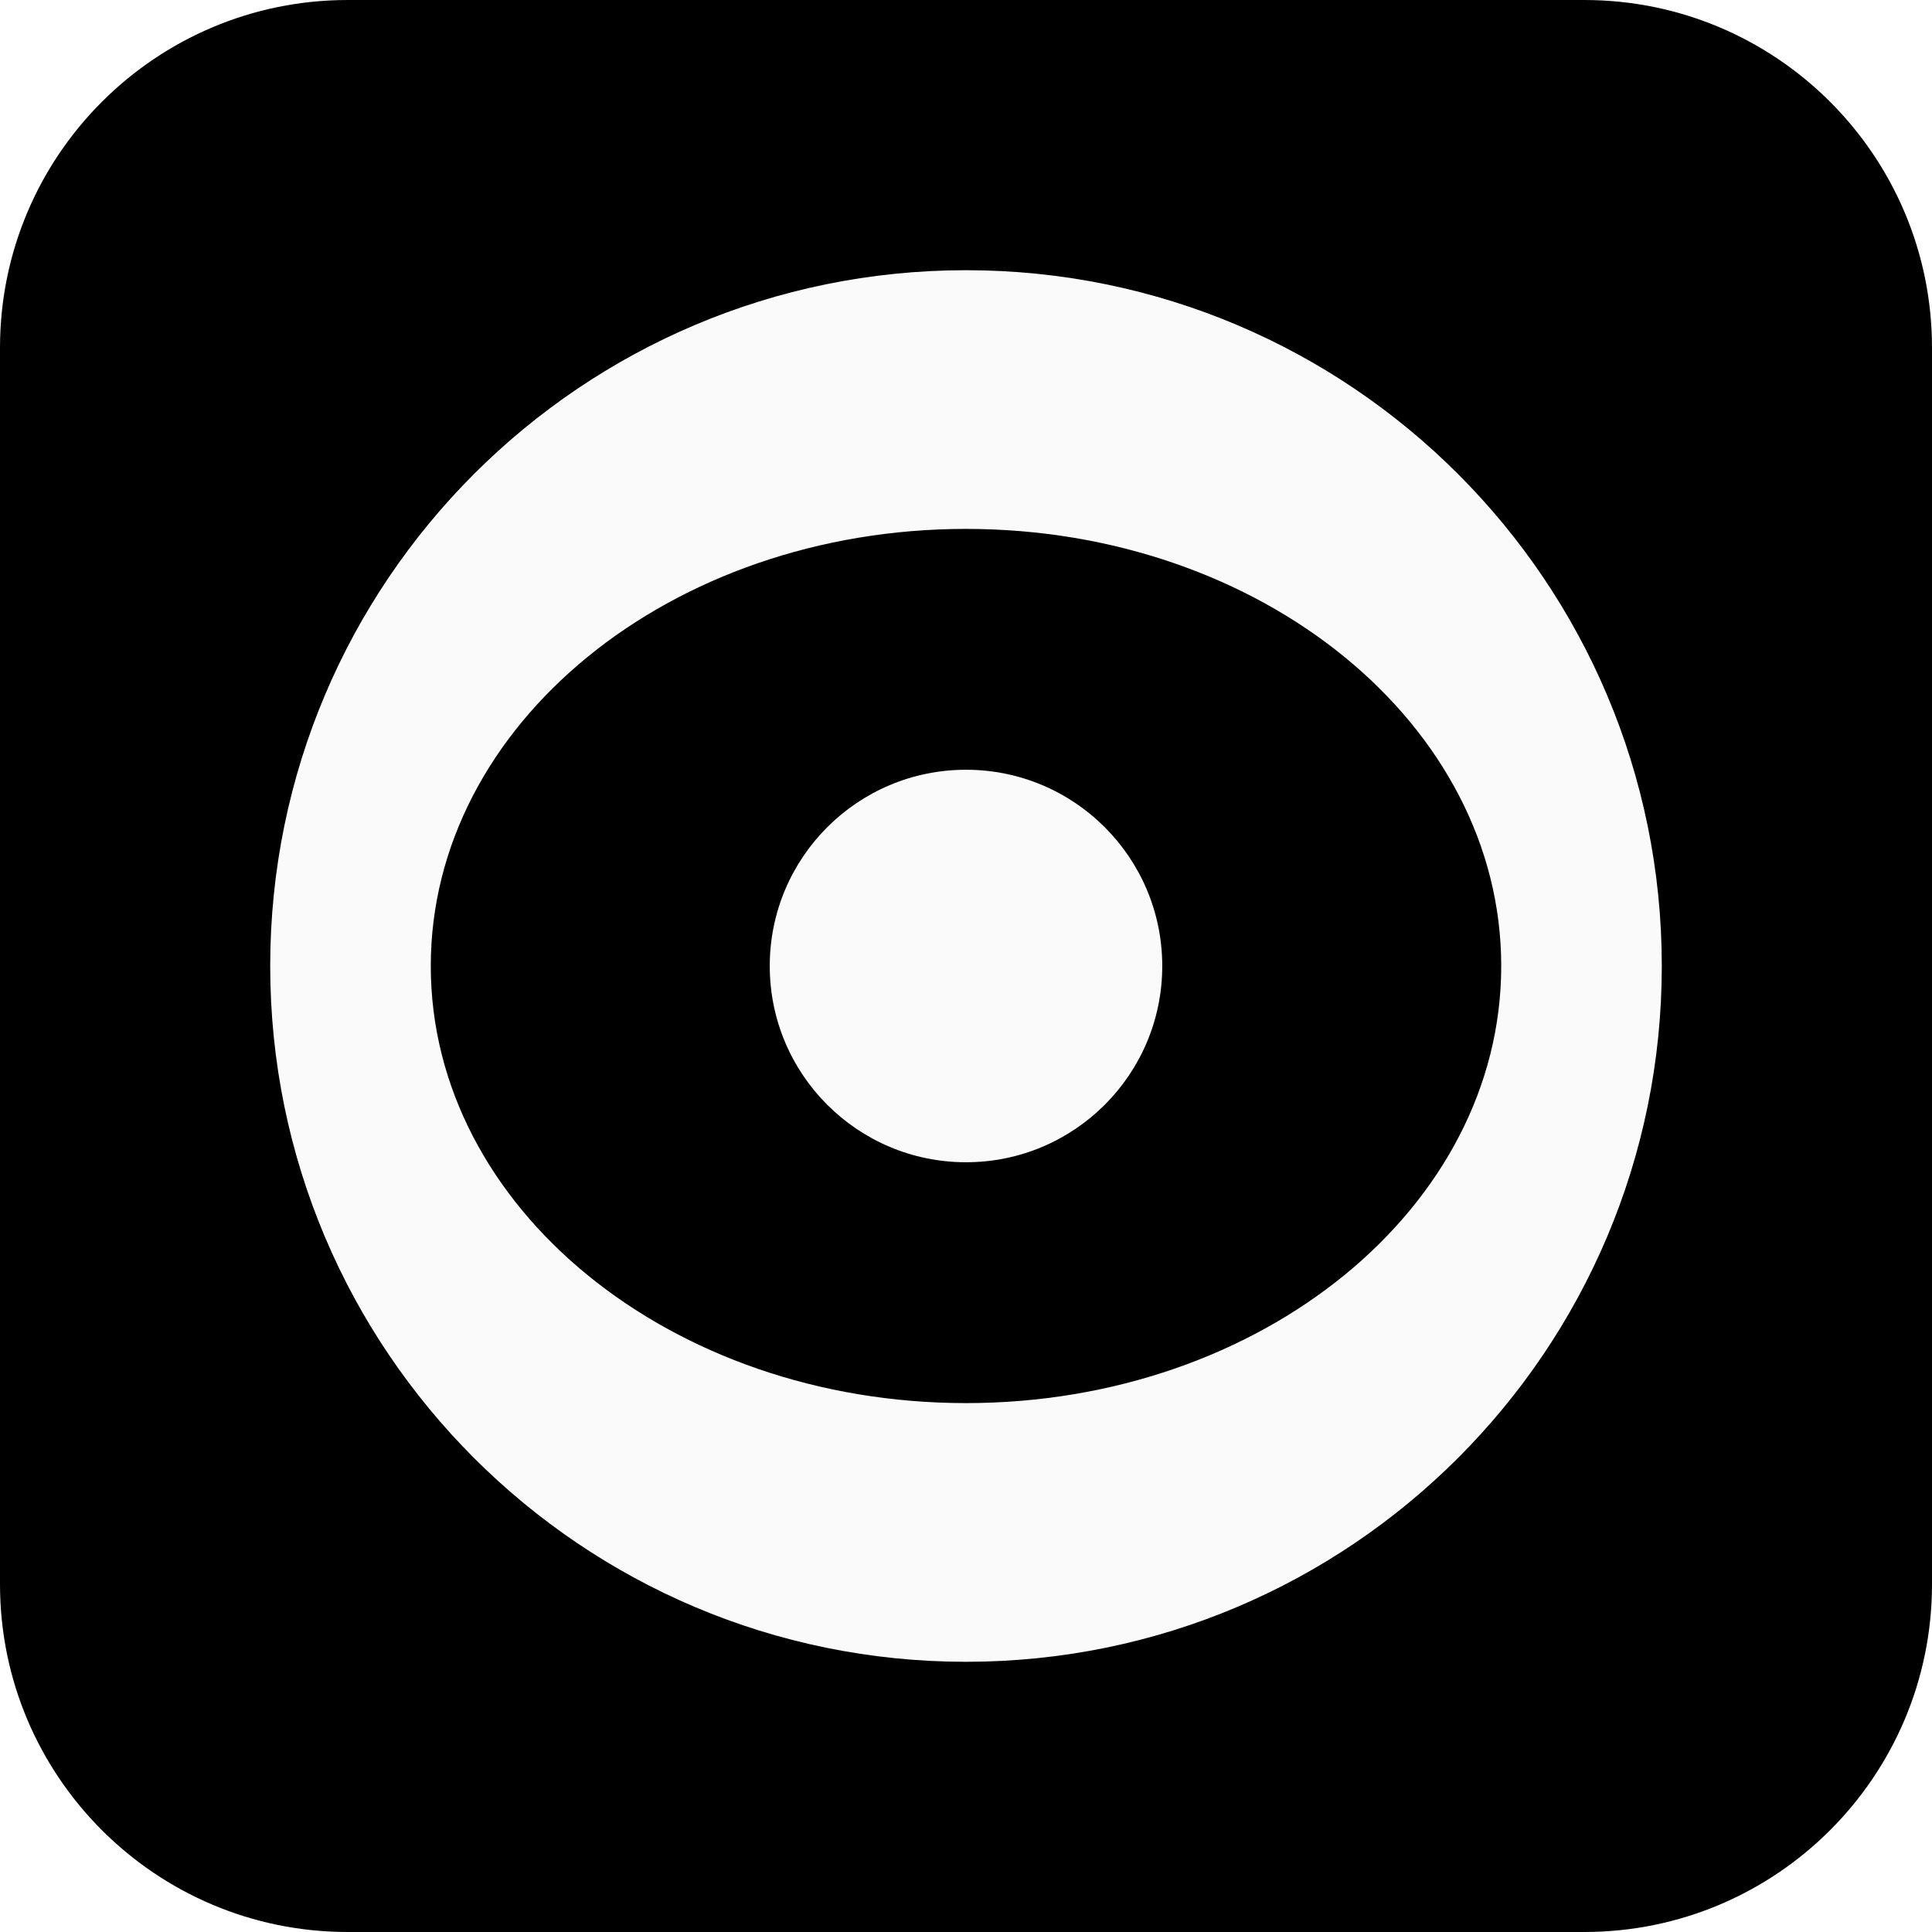
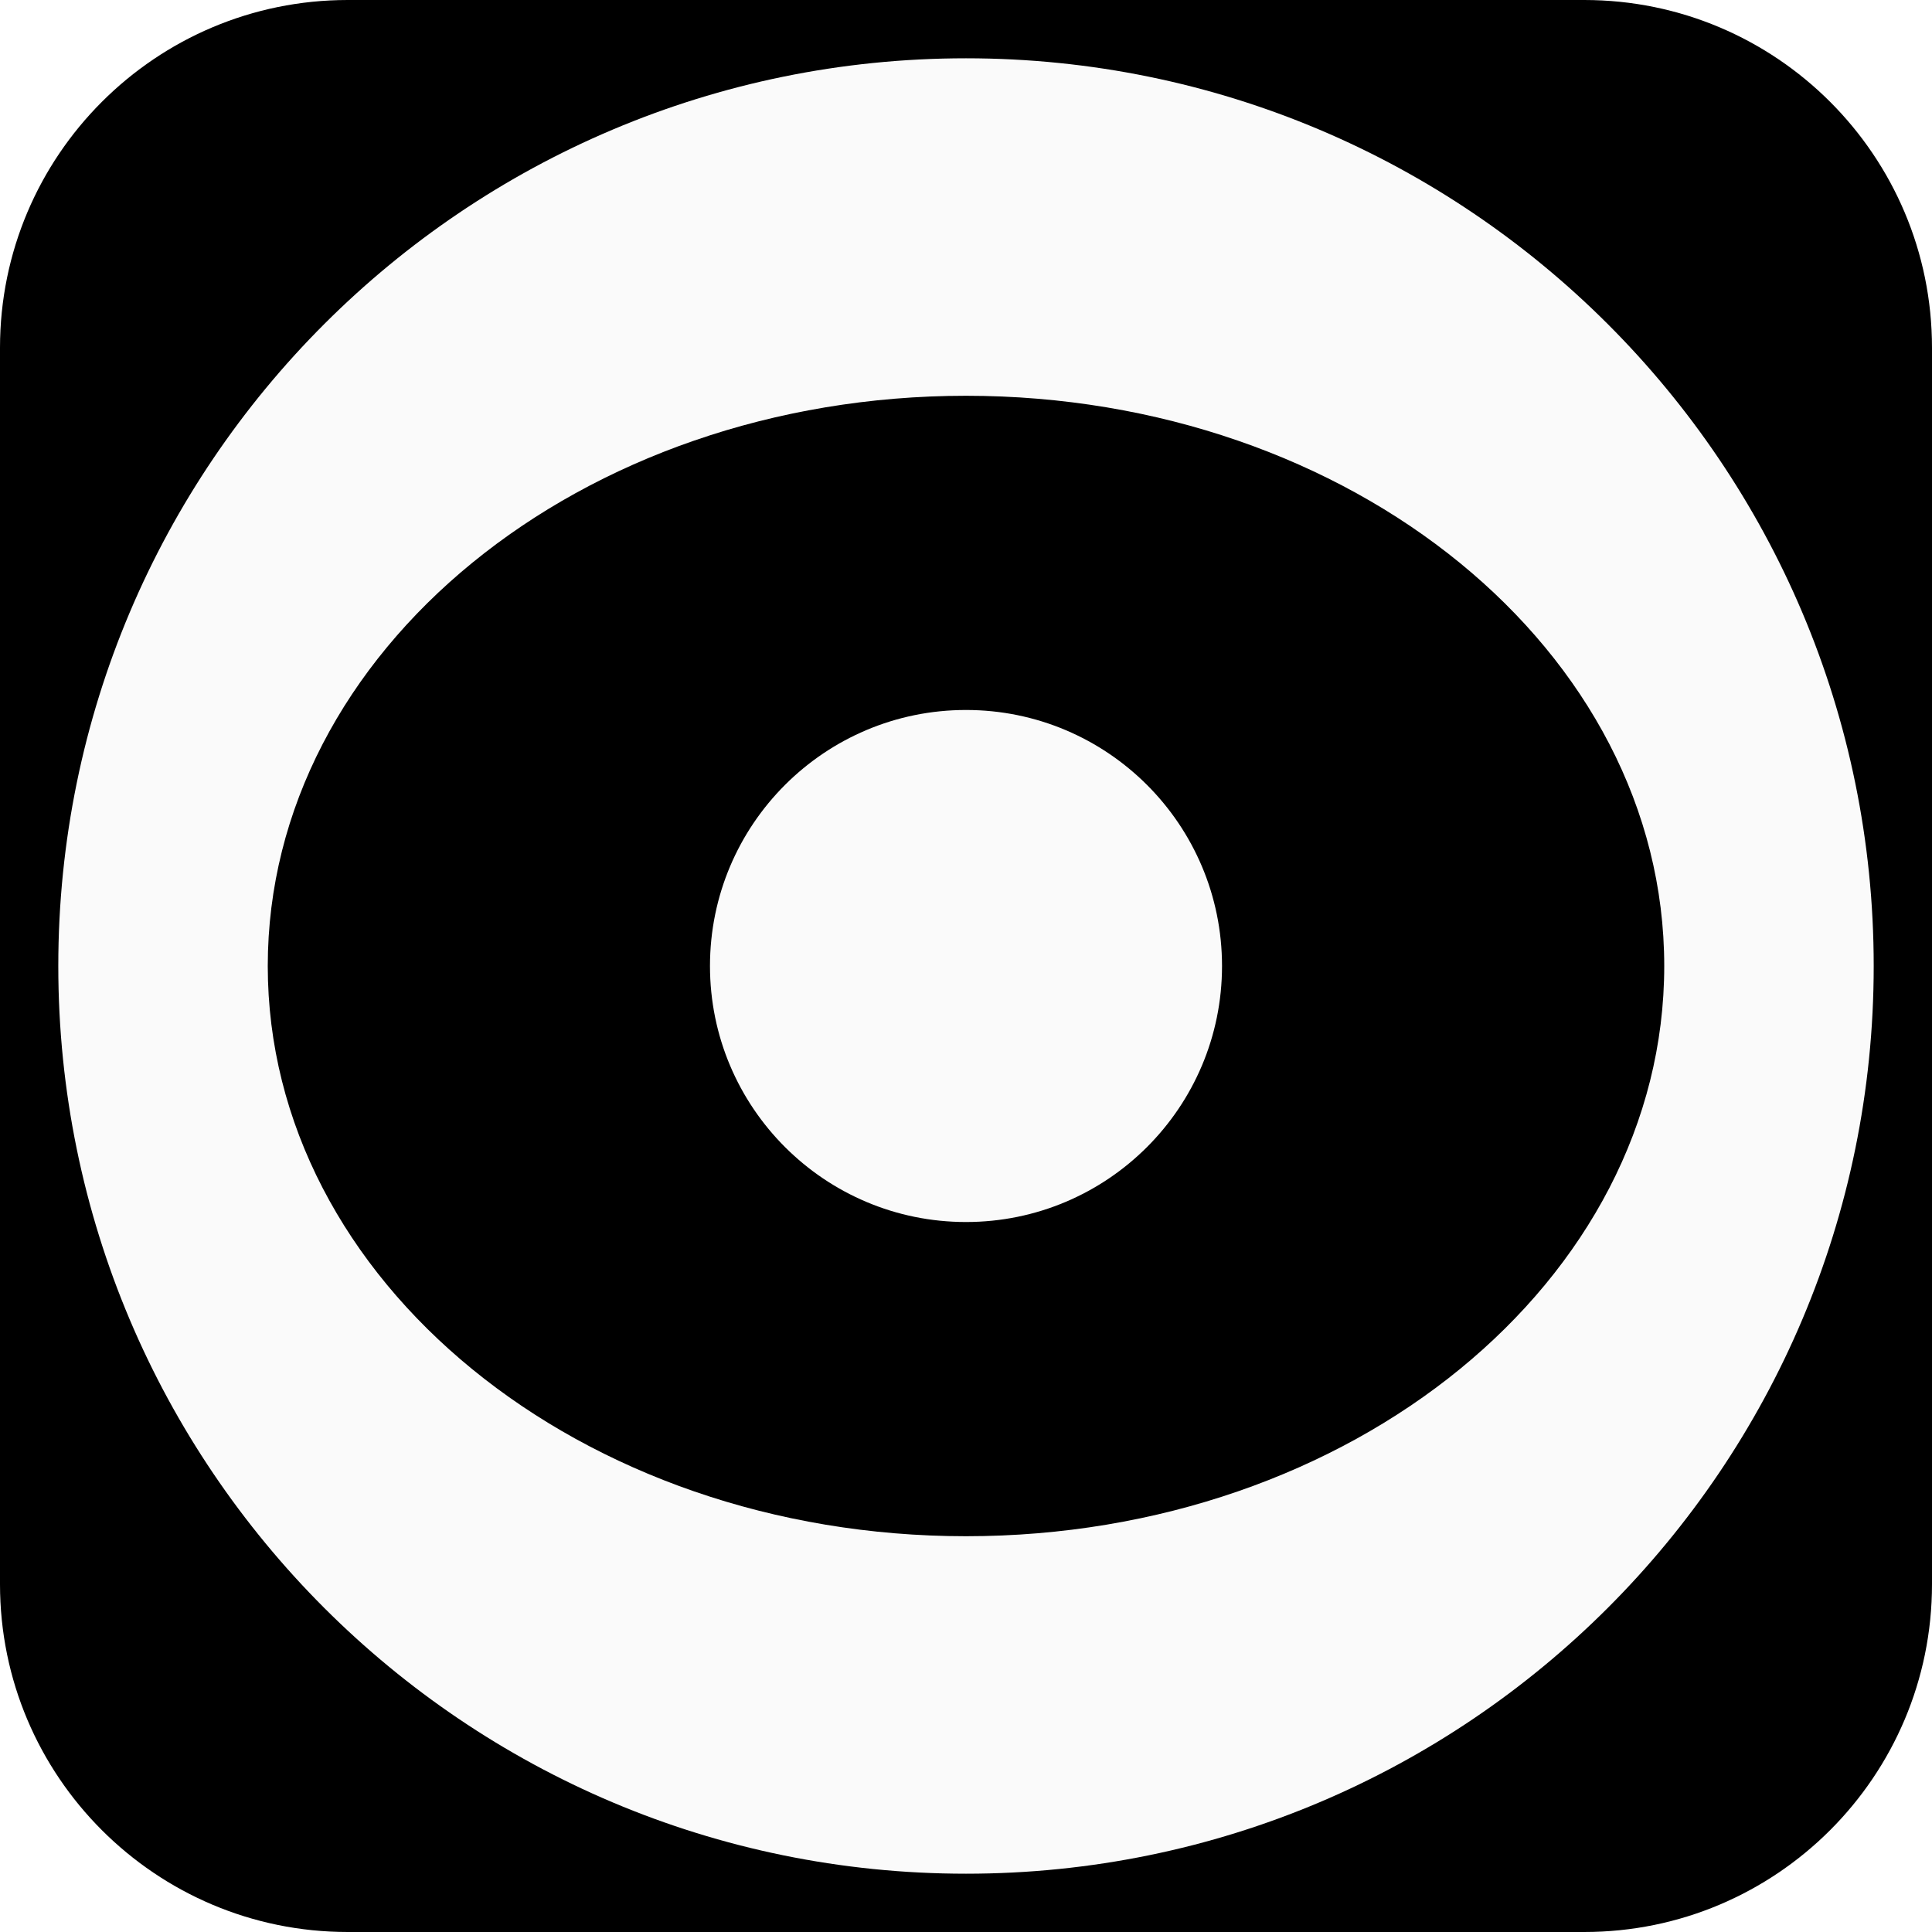
<svg xmlns="http://www.w3.org/2000/svg" width="64" height="64" viewBox="0 0 64 64" role="img" aria-label="Curiosity">
  <rect width="64" height="64" rx="11.52" fill="#000000" />
-   <g transform="translate(32 32) scale(0.591) translate(-50 -50)">
+   <g transform="translate(32 32) scale(0.771) translate(-50 -50)">
    <path d="M 50 11 A 39 39 0 1 0 50 89 A 39 39 0 1 0 50 11 Z M 50 25.5 A 30 24.5 0 1 0 50 74.5 A 30 24.5 0 1 0 50 25.5 Z" fill="#fafafa" fill-rule="evenodd" />
    <circle cx="50" cy="50" r="11" fill="#fafafa" />
  </g>
</svg>
